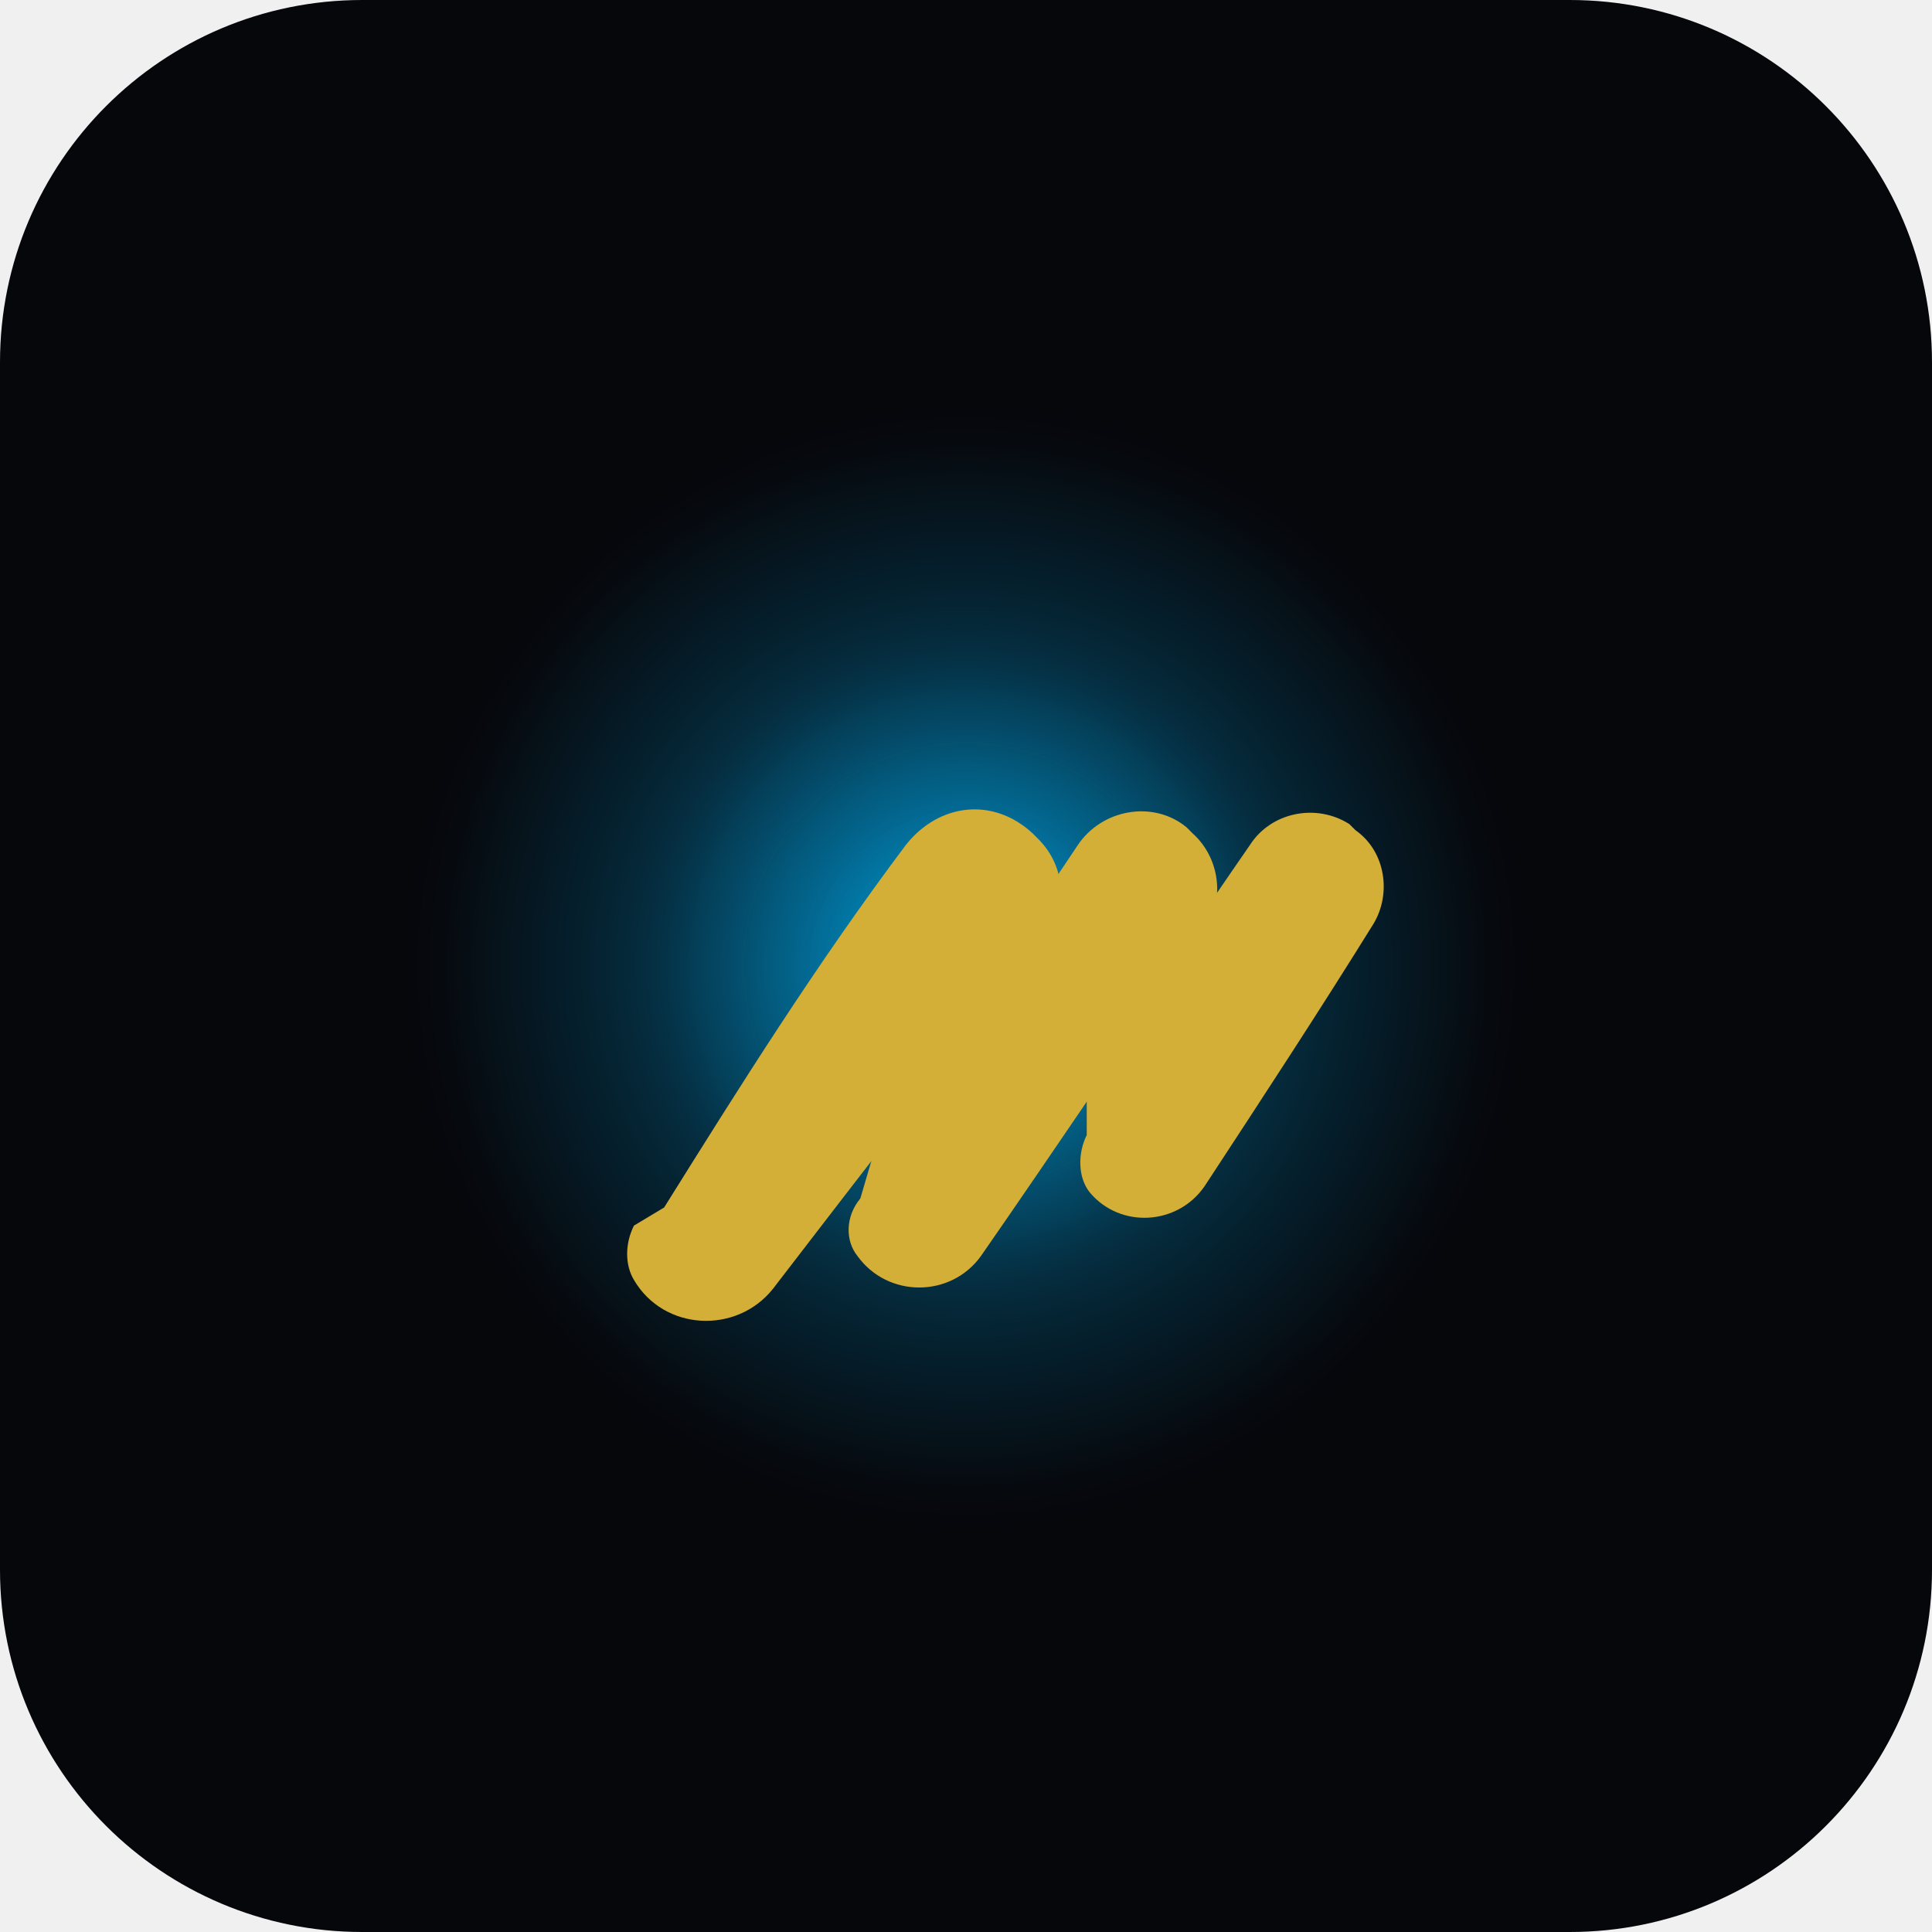
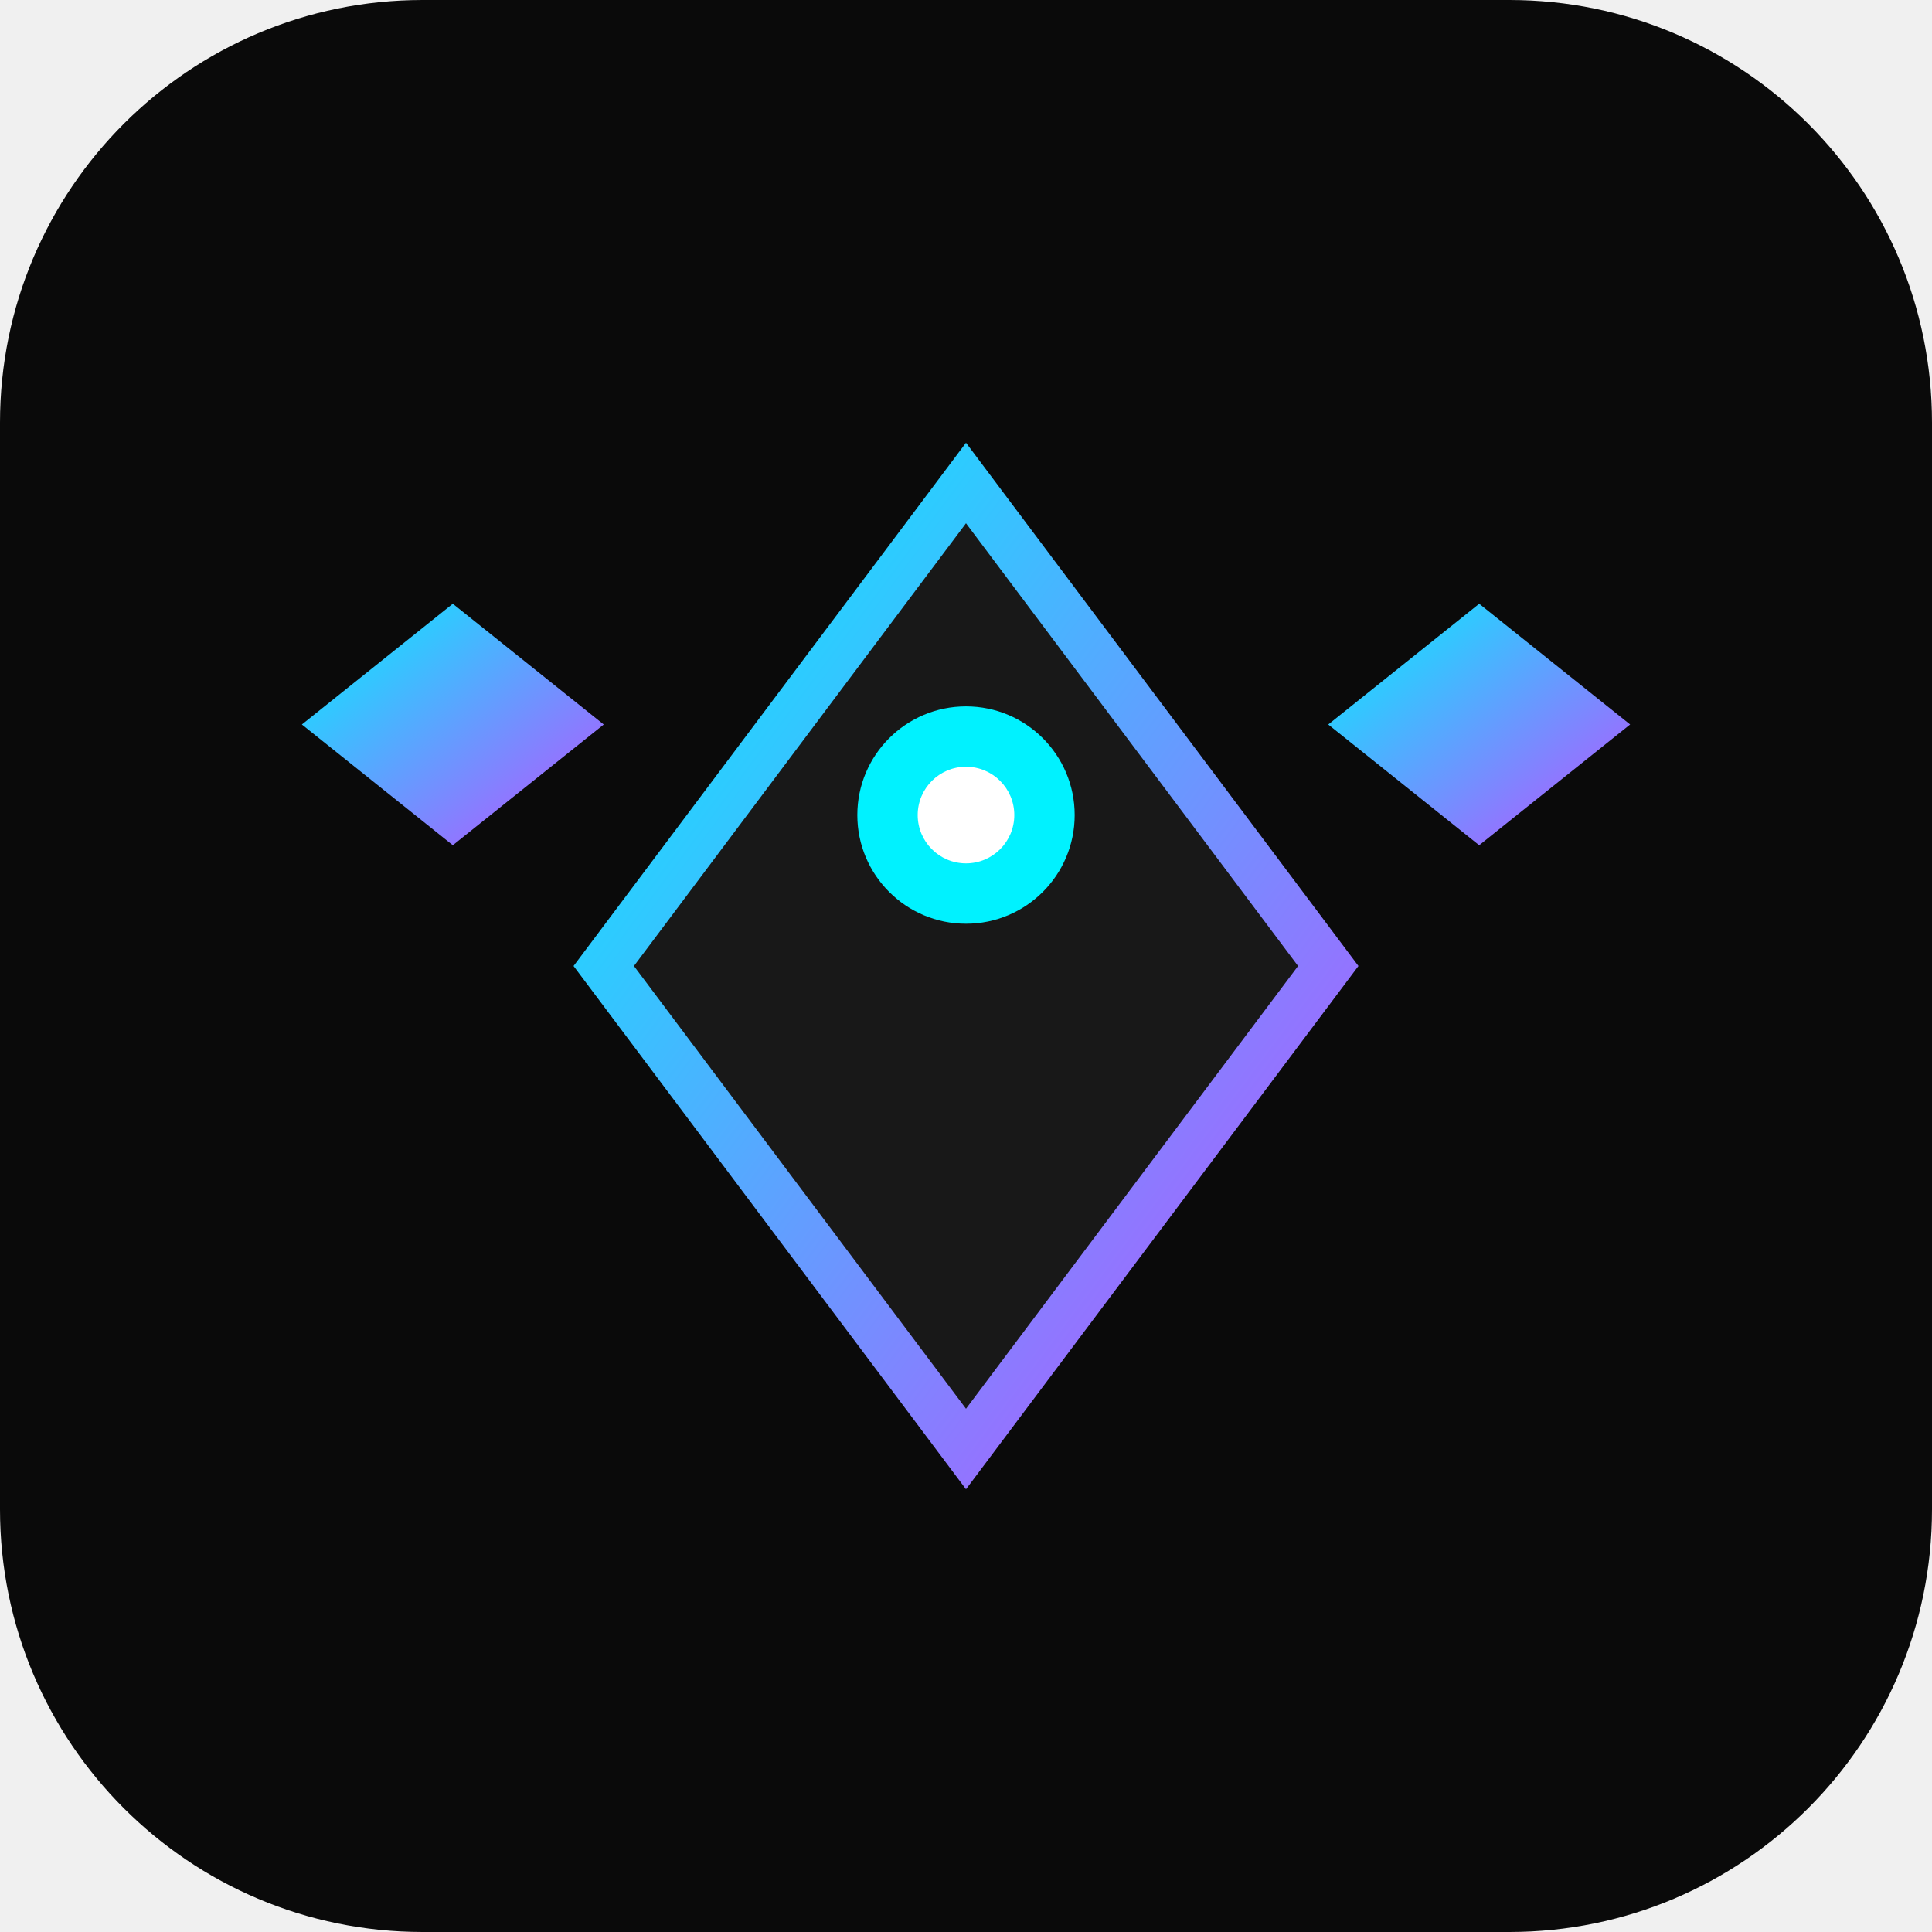
<svg xmlns="http://www.w3.org/2000/svg" width="512" height="512" viewBox="0 0 64 64">
  <defs>
-     <radialGradient id="glow" cx="50%" cy="50%" r="50%">
-       <stop offset="0%" stop-color="#00b8ff" stop-opacity="0.9" />
-       <stop offset="60%" stop-color="#00b8ff" stop-opacity="0.2" />
-       <stop offset="100%" stop-color="#00b8ff" stop-opacity="0" />
-     </radialGradient>
-     <filter id="soft" x="-50%" y="-50%" width="200%" height="200%">
-       <feGaussianBlur stdDeviation="0.8" />
-     </filter>
-     <style>
-       @keyframes pulse { 0% { transform: scale(0.96); opacity: .8 } 50% { transform: scale(1.04); opacity: 1 } 100% { transform: scale(0.96); opacity: .8 } }
-       @keyframes orbit { from { transform: rotate(0deg) } to { transform: rotate(360deg) } }
-     </style>
+     <linearGradient id="stroke" x1="0" y1="0" x2="1" y2="1">
+       <stop offset="0%" stop-color="#00f2ff" />
+       <stop offset="100%" stop-color="#bf4eff" />
+     </linearGradient>
  </defs>
-   <rect x="0" y="0" width="64" height="64" rx="12" fill="#06070b" />
-   <g style="transform-origin: 32px 32px; animation: orbit 16s linear infinite;">
-     <circle cx="32" cy="32" r="18" fill="url(#glow)" filter="url(#soft)" />
-   </g>
-   <g fill="#d4af37" style="transform-origin: 32px 32px; animation: pulse 2.4s ease-in-out infinite;">
-     <path d="M22 40c2.5-4 5-8 8-12 1.1-1.4 2.9-1.6 4.2-.4l.2.2c.9.9 1 2.3.2 3.3-3 3.8-6 7.7-9 11.6-1.2 1.5-3.6 1.4-4.6-.3-.3-.5-.3-1.2 0-1.8z" />
-     <path d="M29 38c2.2-3.3 4.5-6.7 6.7-10 .8-1.2 2.5-1.5 3.6-.6l.2.2c.9.8 1.1 2.2.4 3.2-2.5 3.6-4.9 7.2-7.4 10.8-1 1.4-3.1 1.4-4.1 0-.4-.5-.4-1.3.1-1.9z" />
-     <path d="M36 36c1.8-2.7 3.6-5.4 5.4-8 .7-1.1 2.2-1.4 3.3-.7l.2.2c1 .7 1.2 2.1.6 3.1-1.8 2.9-3.7 5.8-5.6 8.7-.9 1.3-2.8 1.4-3.8.2-.4-.5-.4-1.3-.1-1.9z" />
-   </g>
+   <rect x="0" y="0" width="64" height="64" rx="14" fill="#0a0a0a" />
+   <path d="M20 32 L32 16 L44 32 L32 48 Z" fill="rgba(255,255,255,0.06)" stroke="url(#stroke)" stroke-width="1.6" />
+   <path d="M15 28 L10 24 L15 20 L20 24 Z" fill="url(#stroke)" />
+   <path d="M49 28 L54 24 L49 20 L44 24 Z" fill="url(#stroke)" />
+   <circle cx="32" cy="27" r="3.6" fill="#00f2ff" />
+   <circle cx="32" cy="27" r="1.6" fill="#ffffff" />
</svg>
